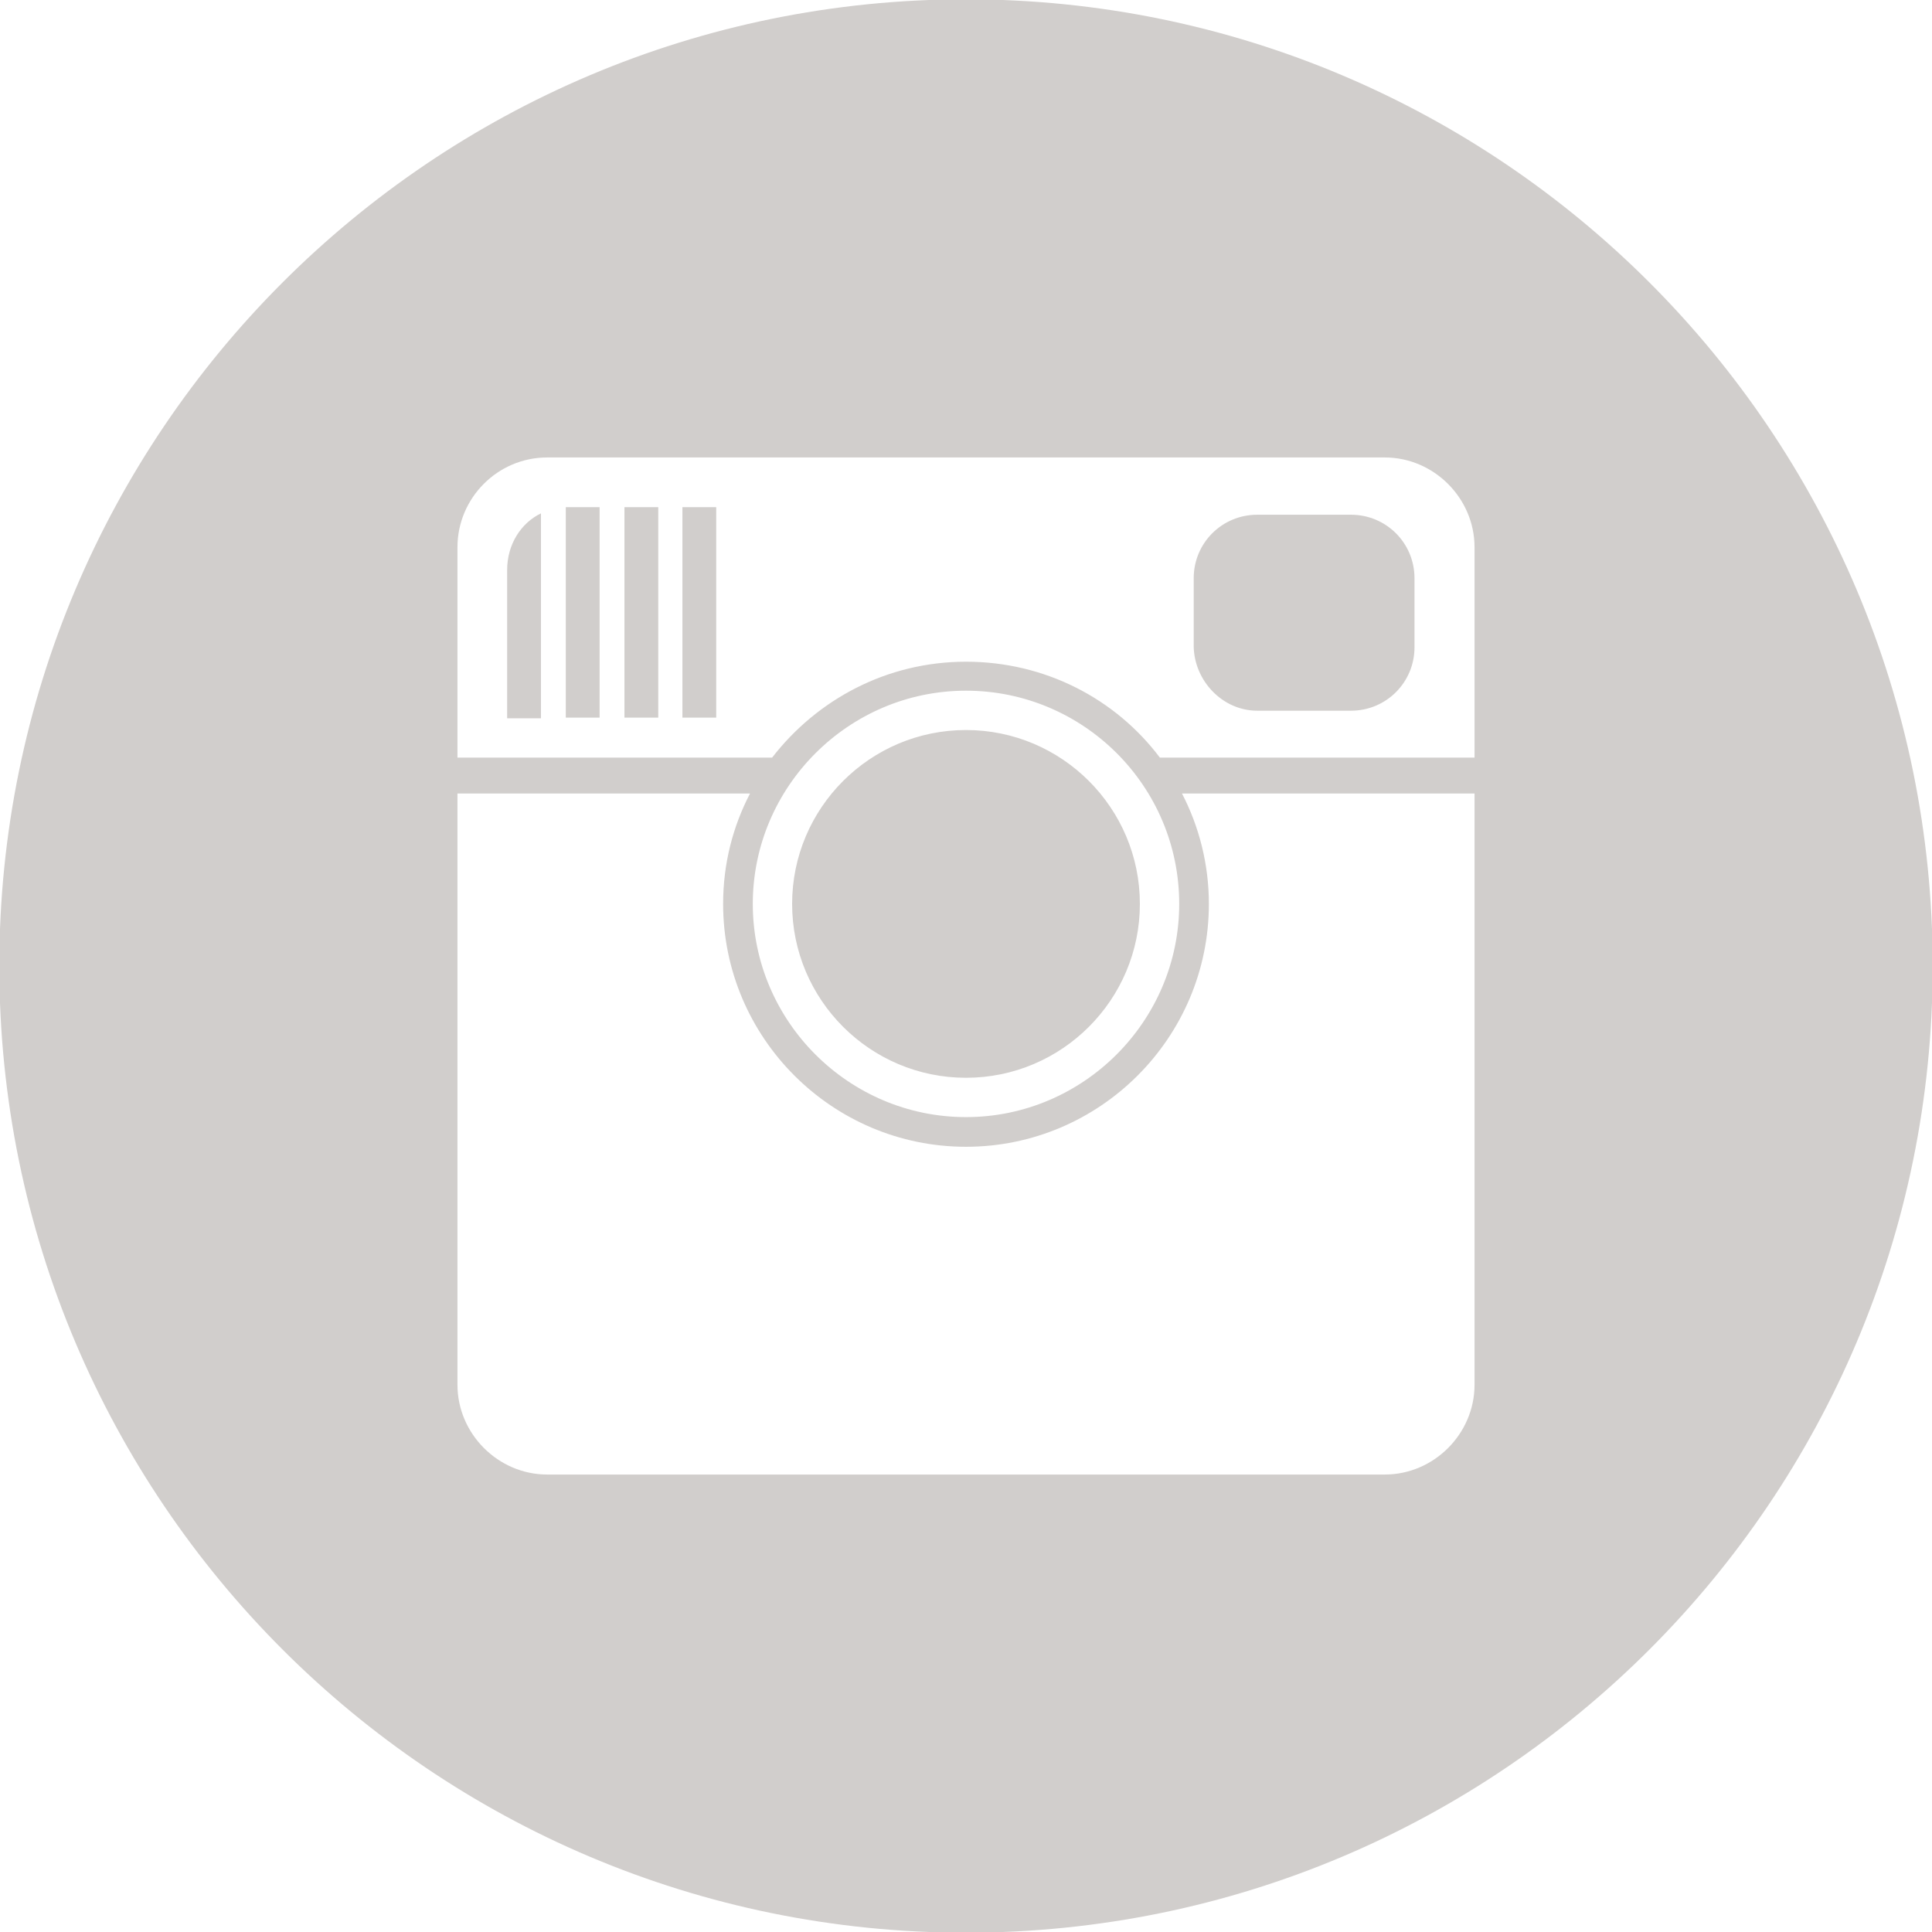
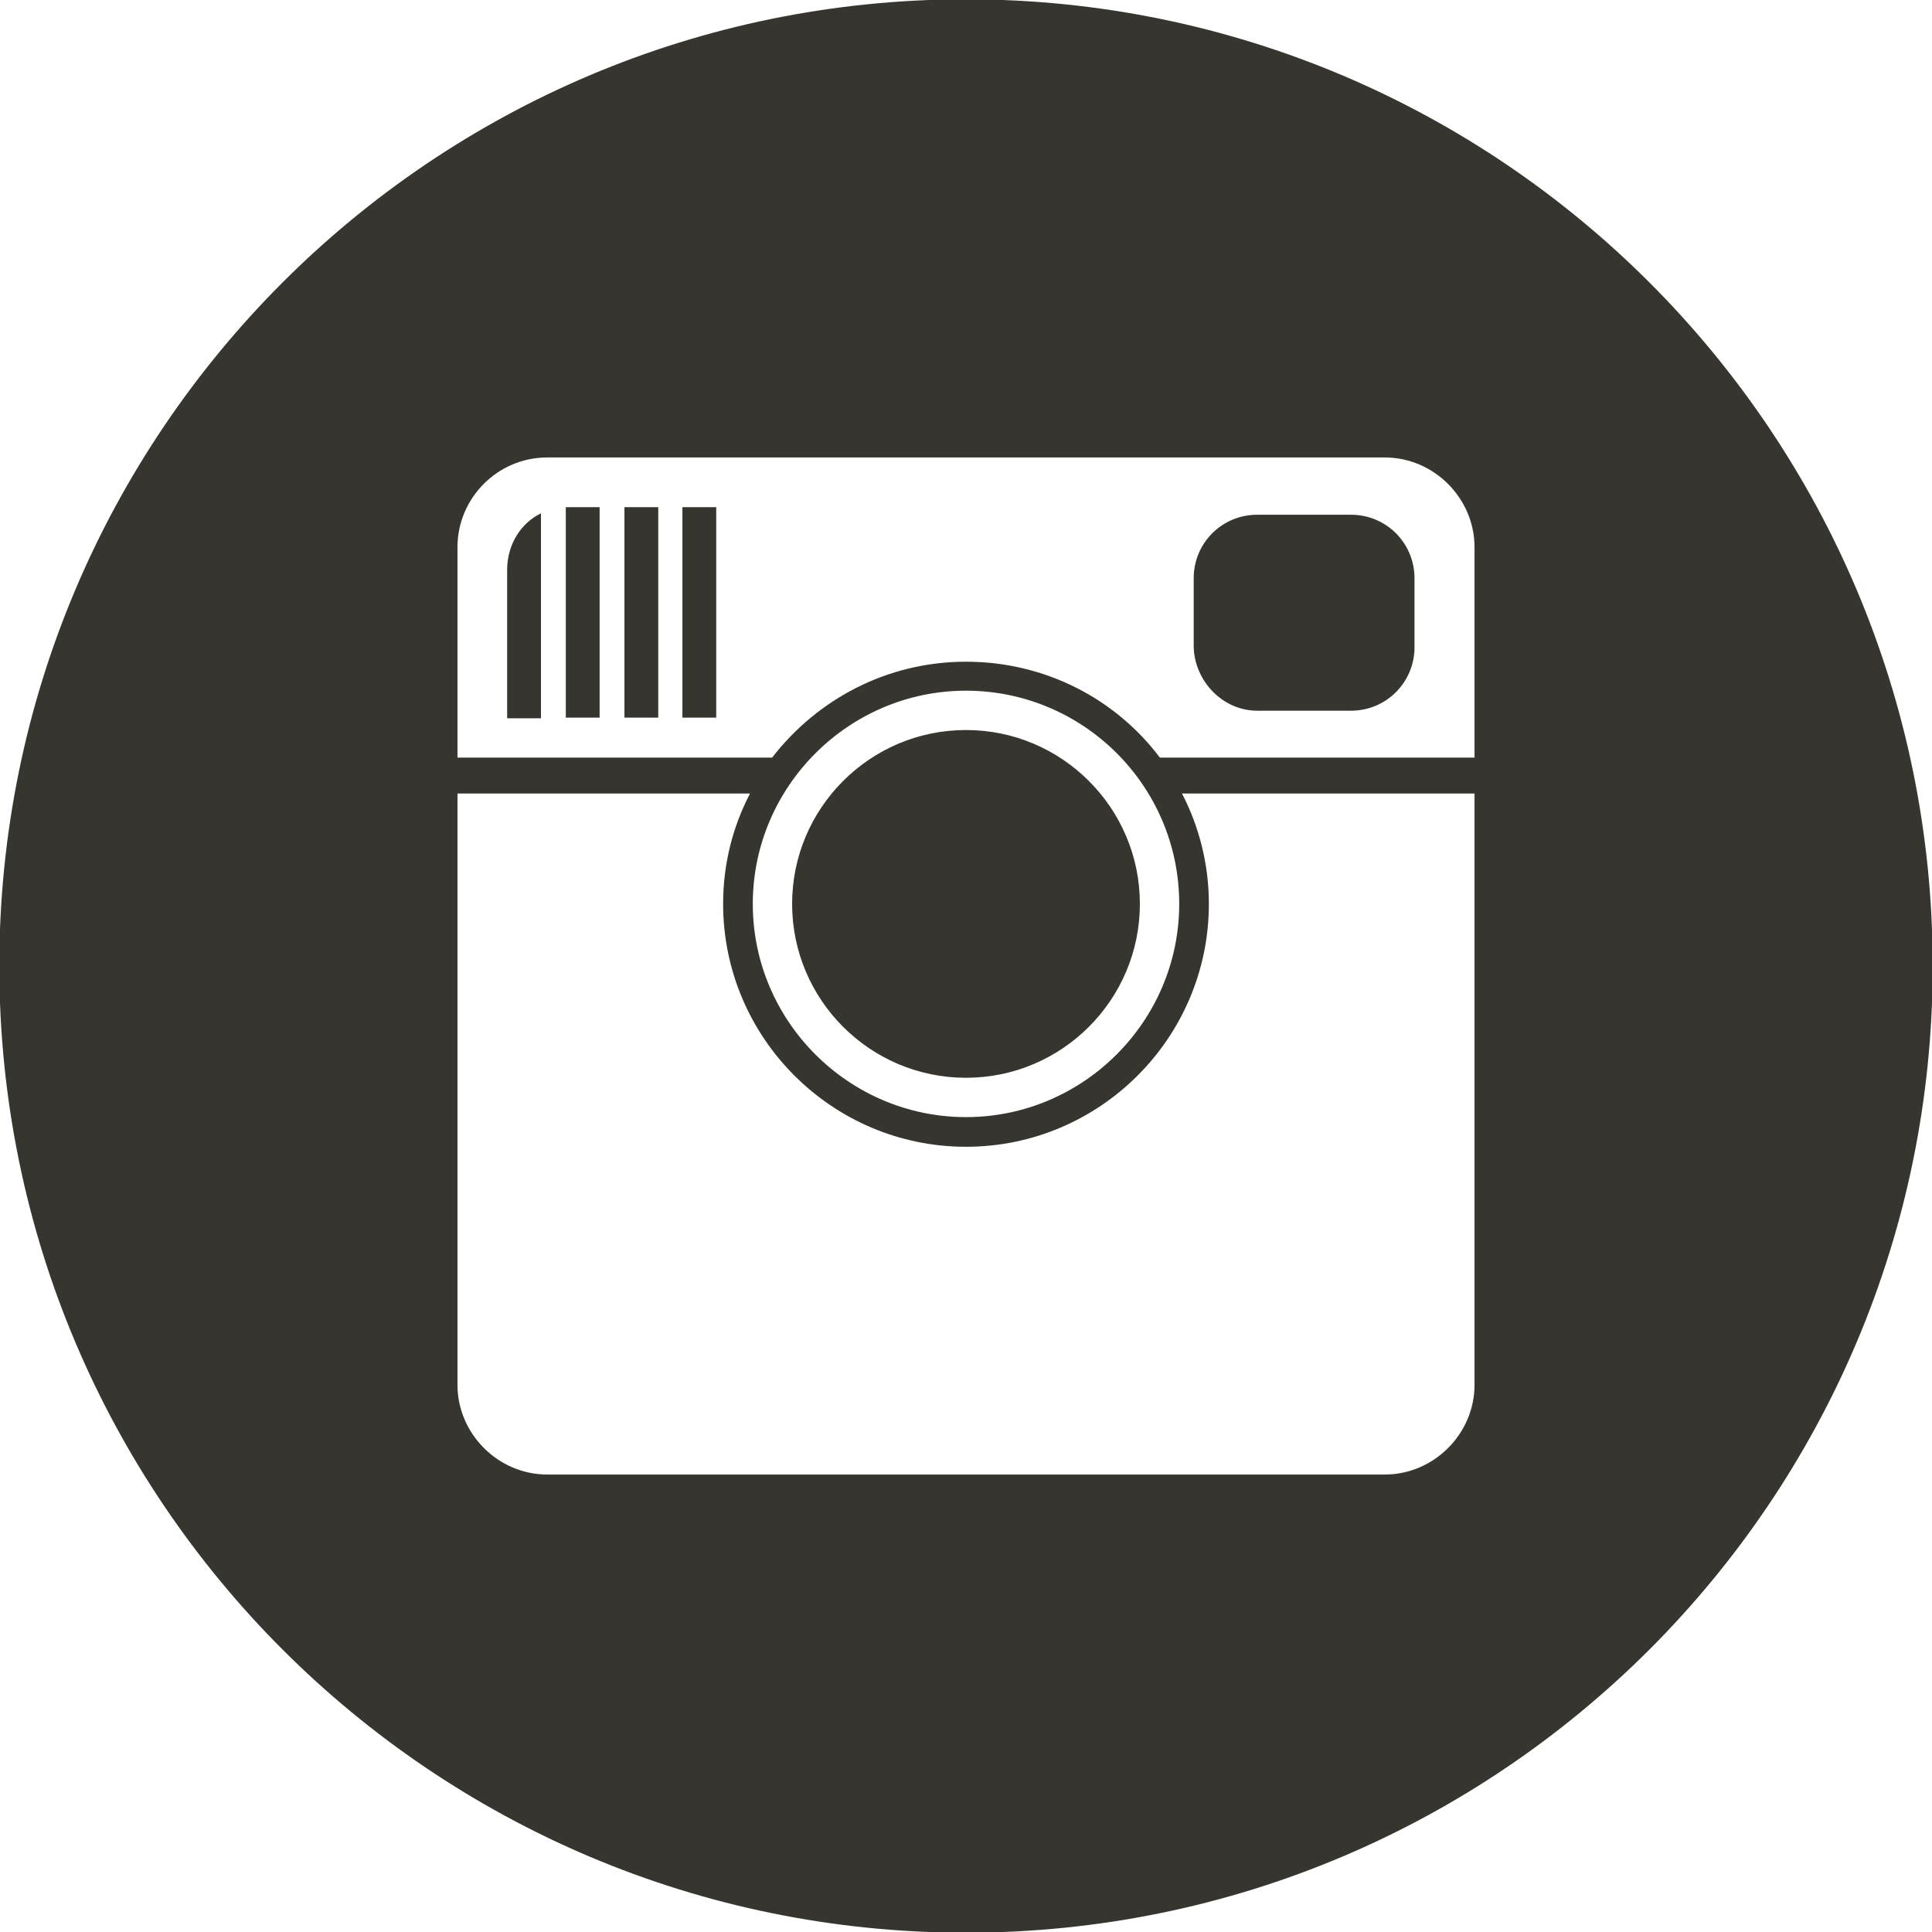
<svg xmlns="http://www.w3.org/2000/svg" class="icon" x="0px" y="0px" viewBox="0 0 28 28" enable-background="new 0 0 28 28" xml:space="preserve" width="28">
+   <style> path { fill: #37352F; } u/media screen and (prefers-color-scheme: dark) { path { fill: #D5D5D5; } } </style>
  <path id="Instagram" fill="#D1CECC" d="M9.89,7.35h0.49v3.05H9.89V7.35z M7.35,8.26v2.15h0.49V7.44C7.55,7.58,7.35,7.89,7.35,8.26z    M18.22,10.3h1.36c0.51,0,0.92-0.41,0.92-0.92V8.38c0-0.51-0.41-0.92-0.92-0.92h-1.36c-0.51,0-0.92,0.41-0.92,0.92v0.99   C17.31,9.87,17.72,10.3,18.22,10.3z M8.2,7.35h0.49v3.05H8.2V7.35z M9.05,7.35h0.49v3.05H9.05V7.35z M14-0.01   C6.26-0.01-0.01,6.27-0.01,14S6.26,28.01,14,28.01S28.01,21.73,28.01,14S21.74-0.01,14-0.01z M6.63,7.93c0-0.71,0.58-1.3,1.3-1.3   h12.14c0.71,0,1.3,0.59,1.3,1.3v3.05h-4.56c-0.64-0.85-1.66-1.39-2.81-1.39s-2.16,0.55-2.81,1.39H6.63V7.93z M17.09,13.1   c0,1.7-1.39,3.09-3.09,3.09s-3.09-1.39-3.09-3.09s1.39-3.09,3.09-3.09C15.7,10.01,17.09,11.39,17.09,13.1z M21.37,20.07   c0,0.71-0.59,1.3-1.3,1.3H7.93c-0.71,0-1.3-0.59-1.3-1.3V11.5h4.24c-0.25,0.48-0.39,1.02-0.39,1.6c0,1.94,1.58,3.52,3.52,3.52   s3.52-1.58,3.52-3.52c0-0.57-0.14-1.12-0.39-1.6h4.24L21.37,20.07L21.37,20.07z M14,10.58c1.39,0,2.52,1.13,2.52,2.52   s-1.13,2.52-2.52,2.52s-2.52-1.13-2.52-2.52S12.61,10.58,14,10.58z" />
</svg>
